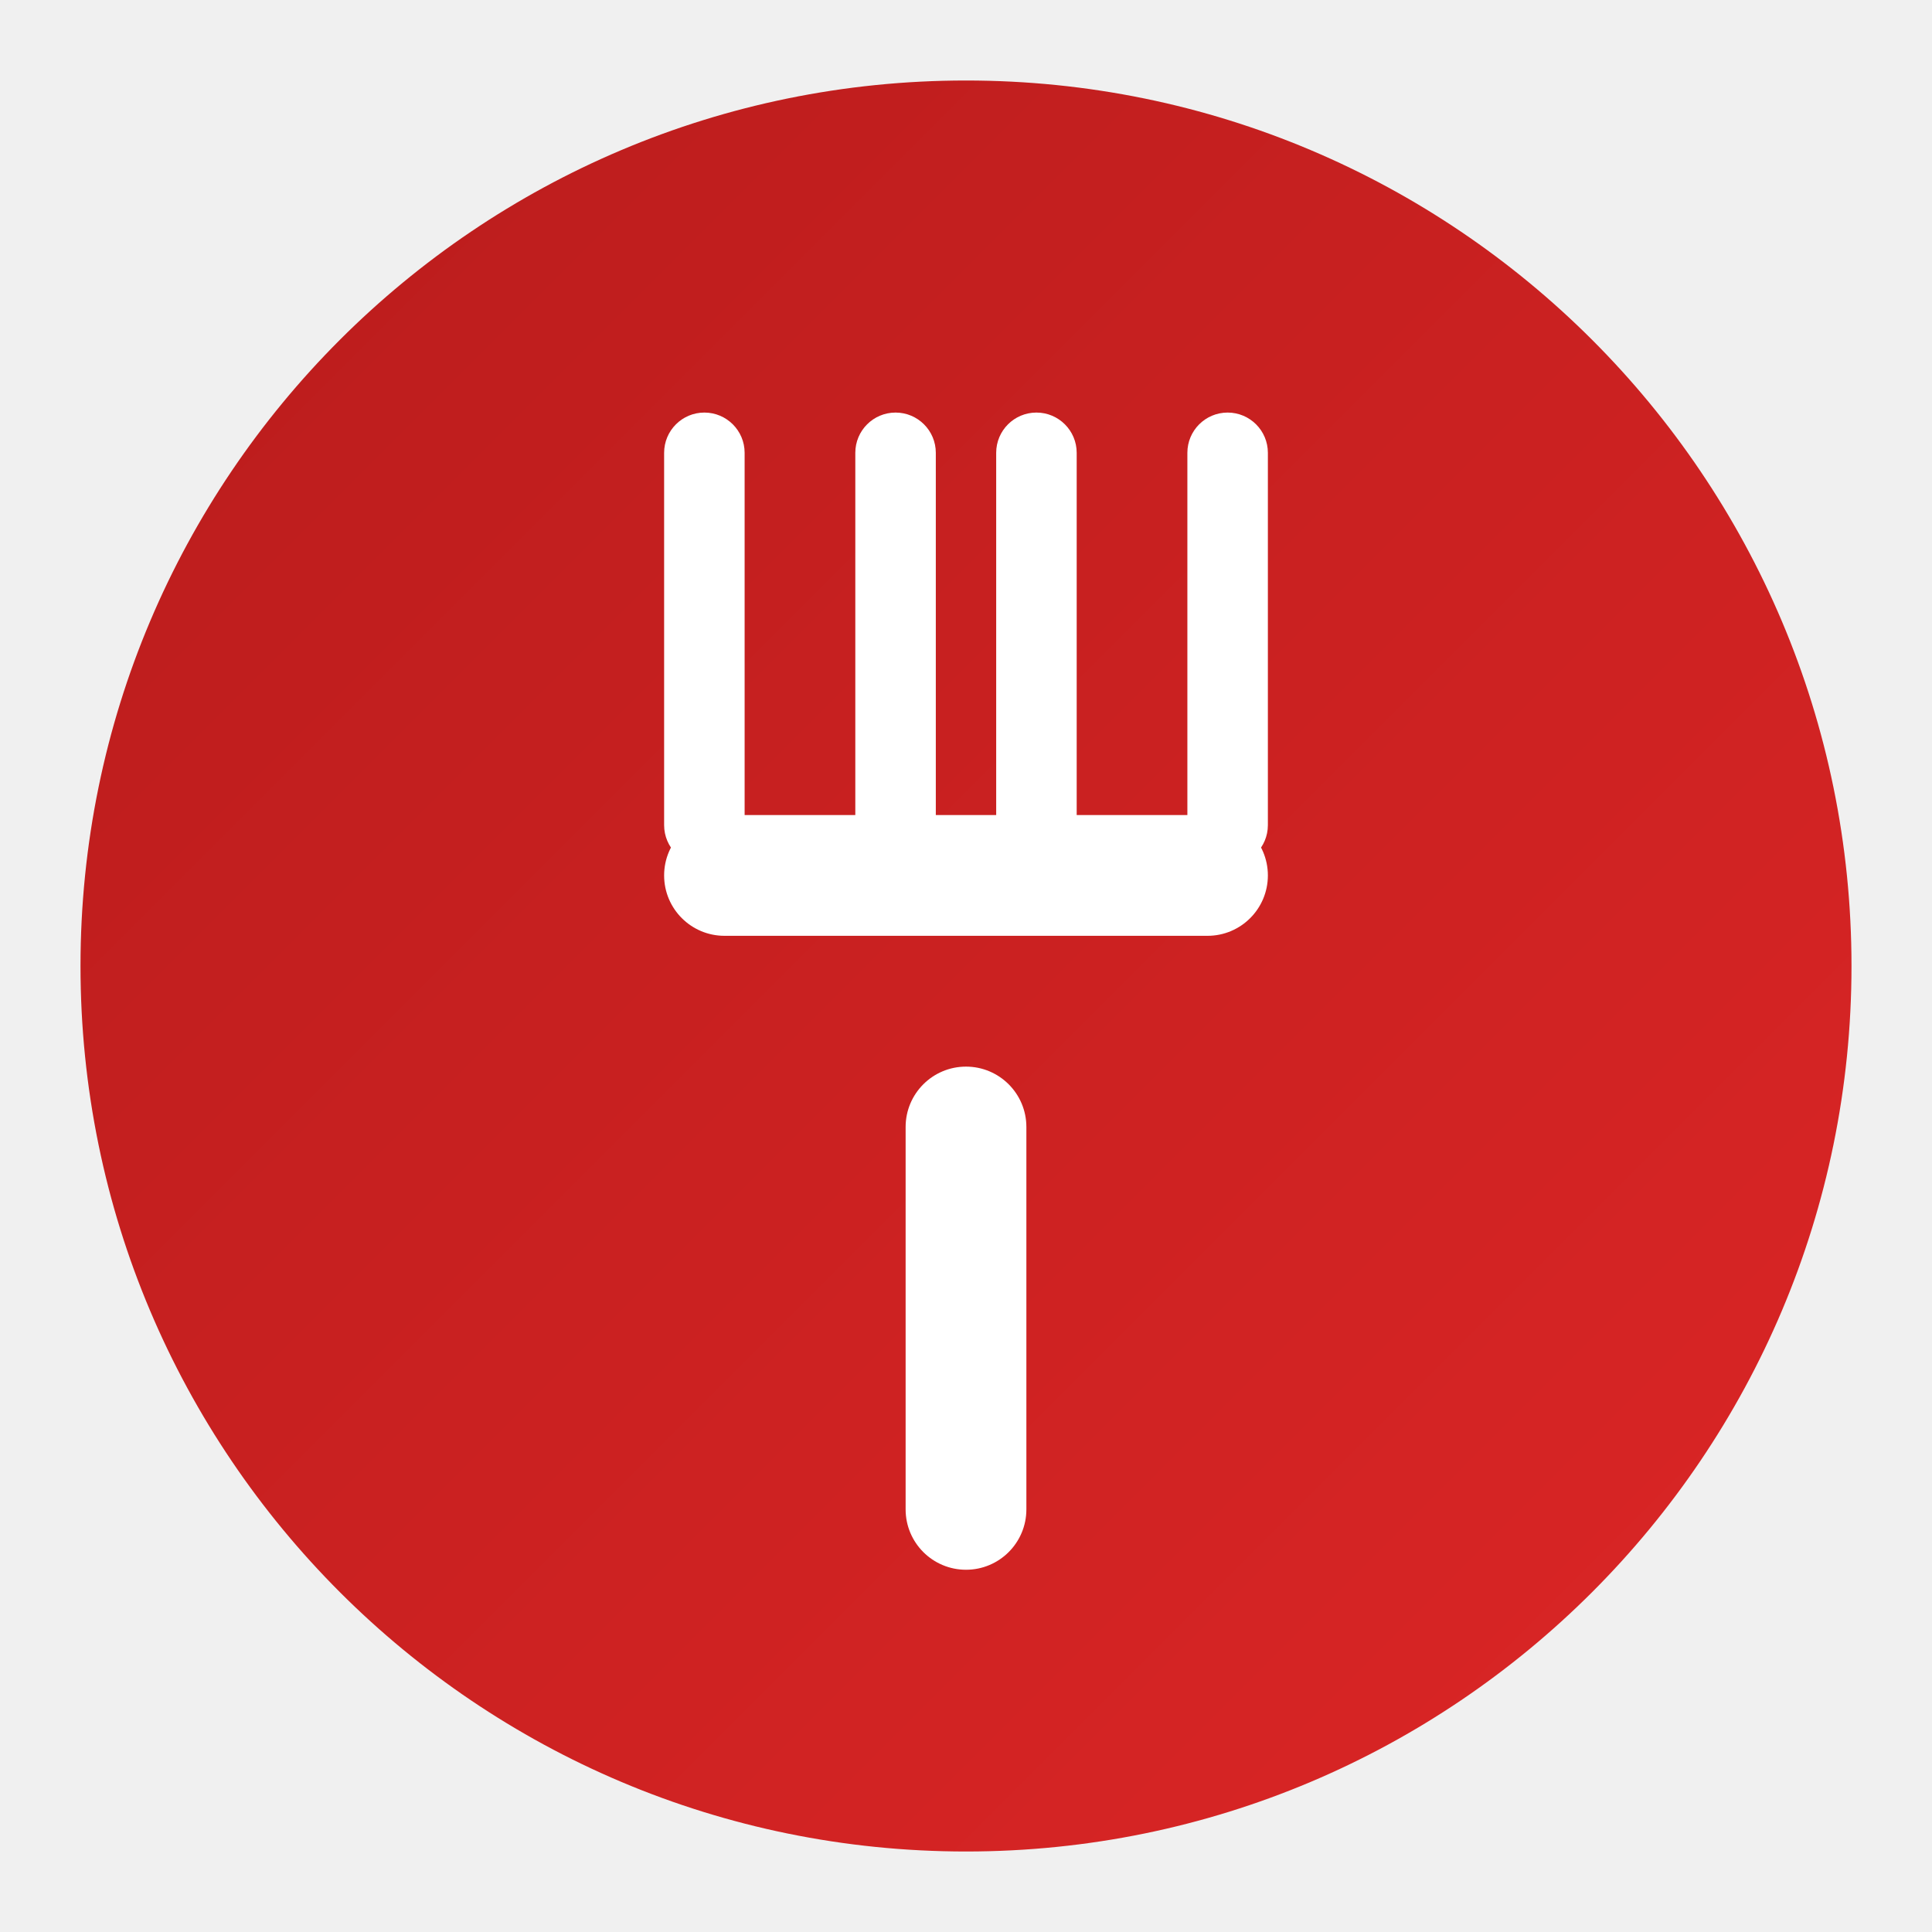
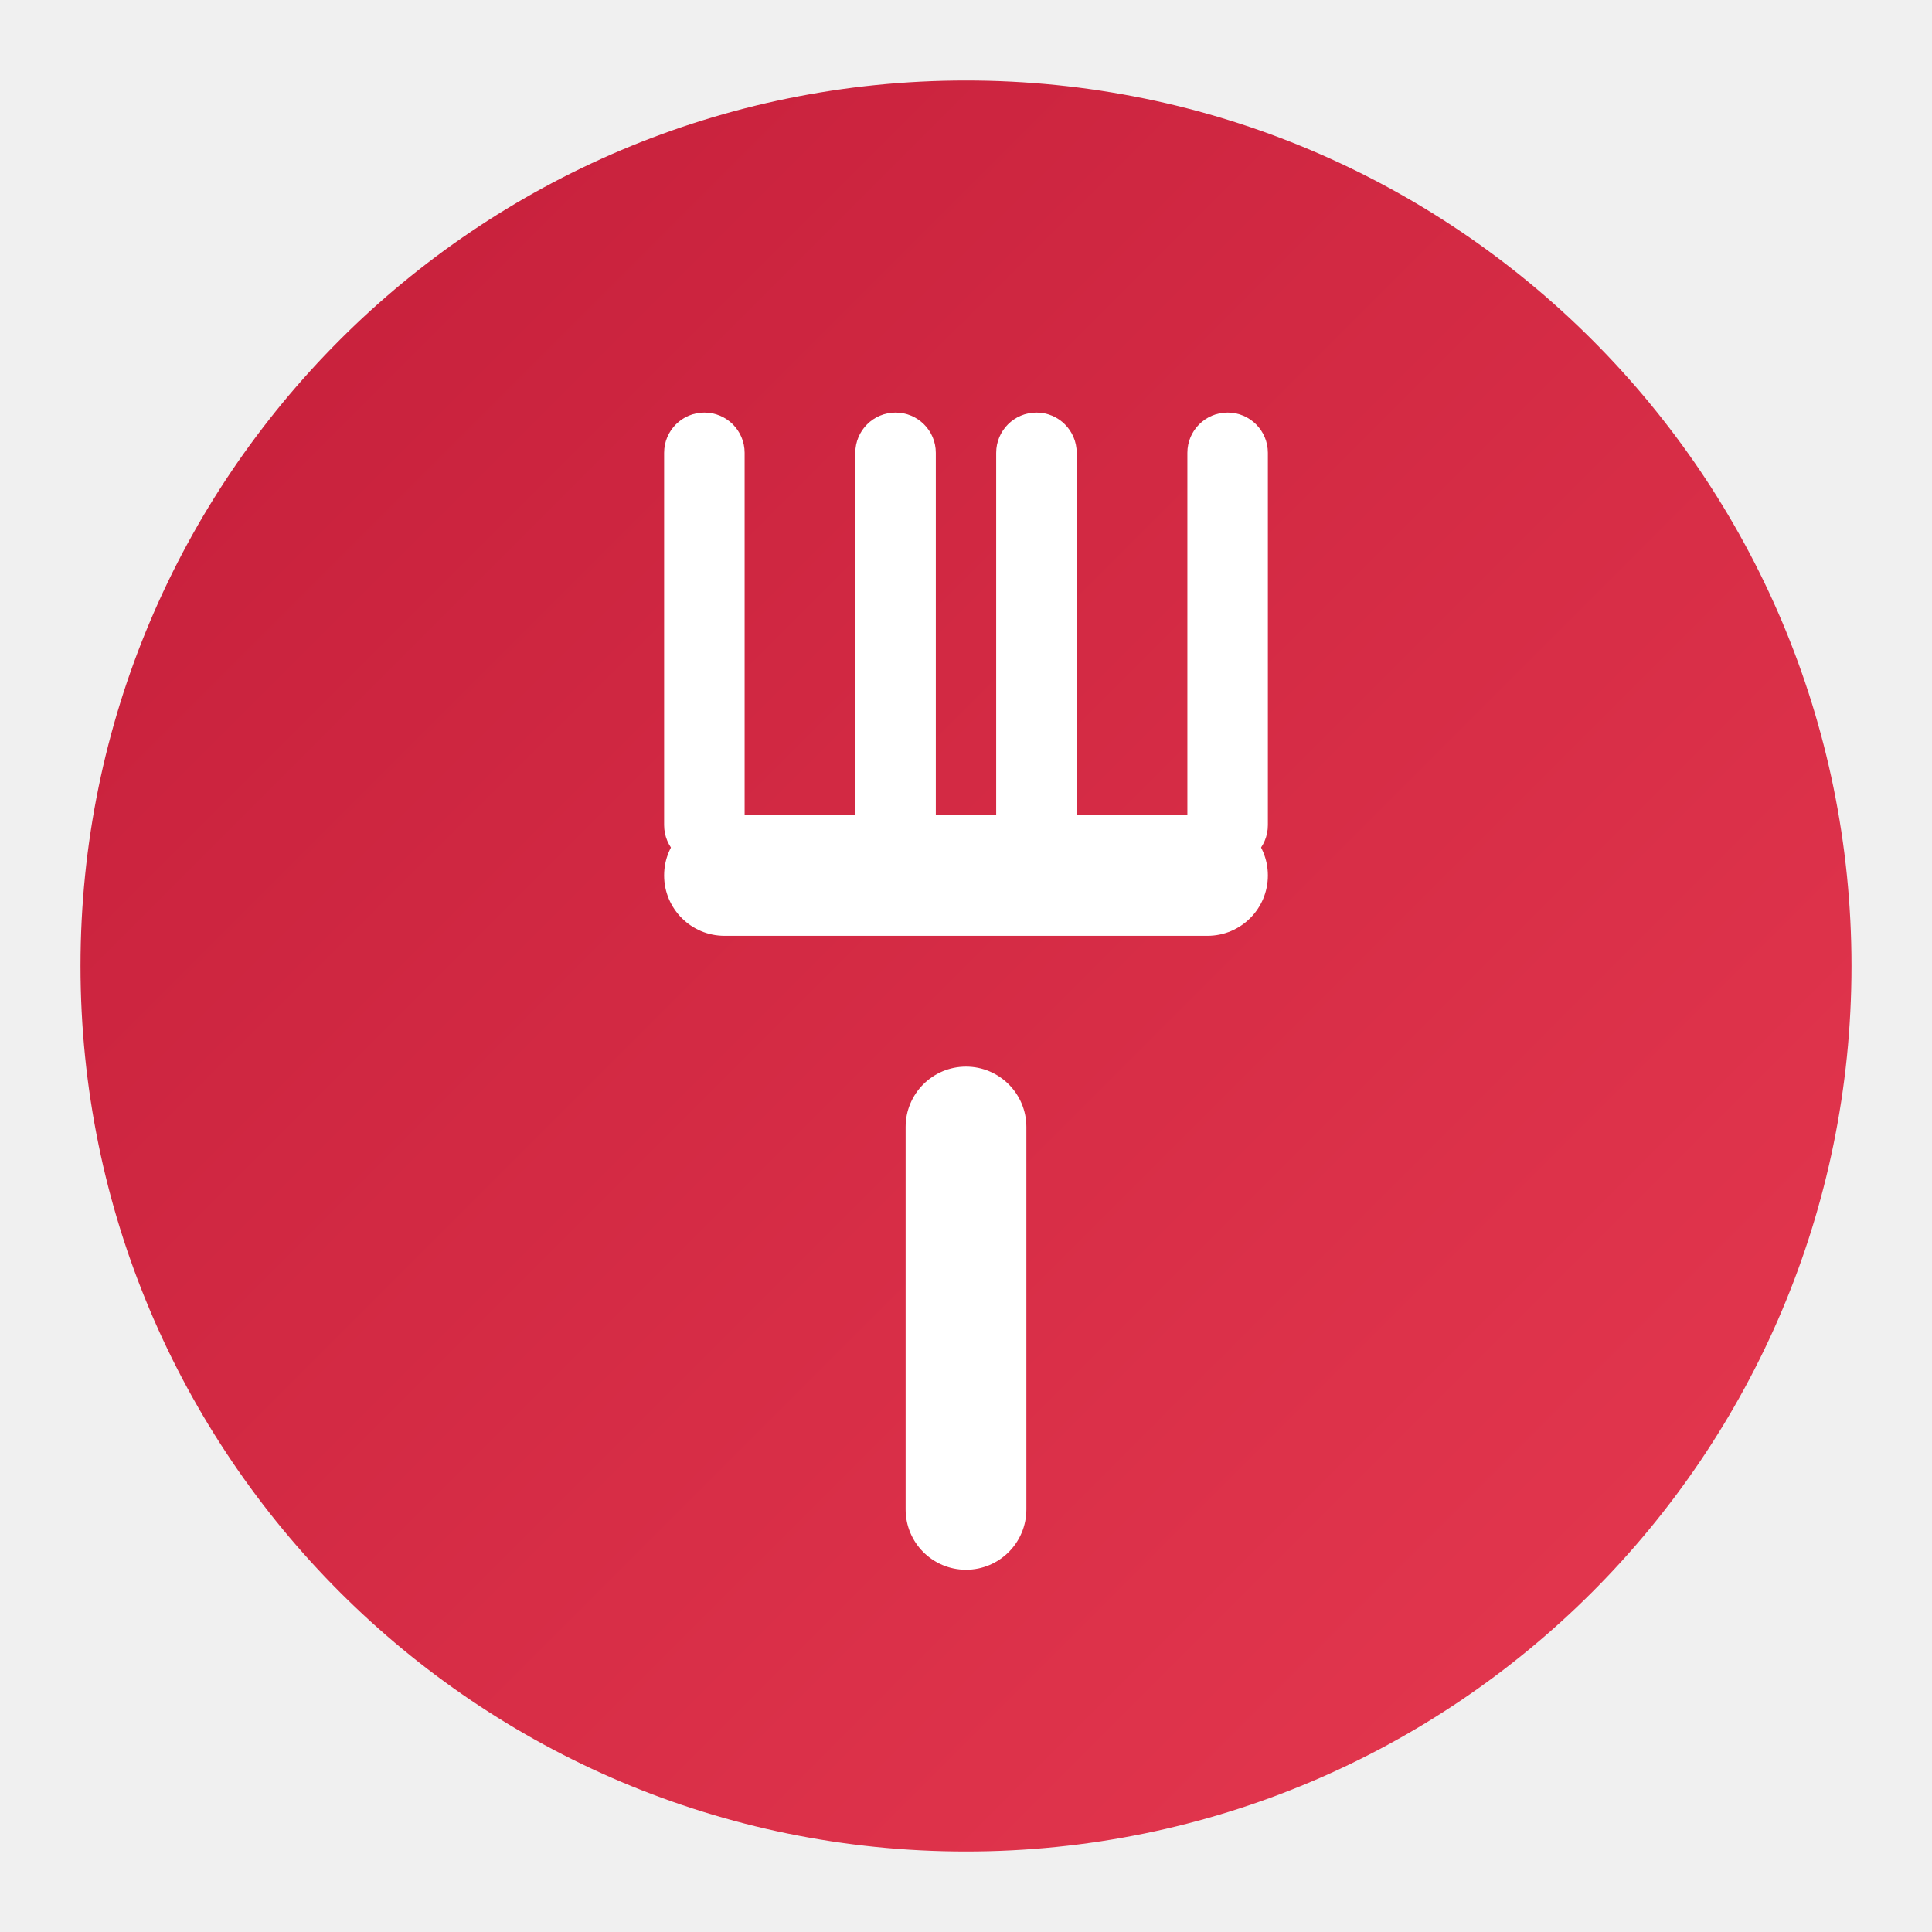
<svg xmlns="http://www.w3.org/2000/svg" viewBox="0 0 192 192" width="192" height="192">
  <defs>
    <linearGradient id="bgGrad192" x1="0%" y1="0%" x2="100%" y2="100%">
-       <stop offset="0%" style="stop-color:#B91C1C" />
-       <stop offset="100%" style="stop-color:#DC2626" />
+       <stop offset="0%" style="stop-color:#C41E3A" />
+       <stop offset="100%" style="stop-color:#E63950" />
    </linearGradient>
  </defs>
  <circle cx="96" cy="96" r="88" fill="url(#bgGrad192)" />
  <g transform="translate(96, 96)" fill="#ffffff">
    <rect x="-6" y="10" width="12" height="50" rx="6" />
    <rect x="-30" y="-55" width="8" height="45" rx="4" />
    <rect x="-11" y="-55" width="8" height="45" rx="4" />
    <rect x="3" y="-55" width="8" height="45" rx="4" />
    <rect x="22" y="-55" width="8" height="45" rx="4" />
    <rect x="-30" y="-15" width="60" height="12" rx="6" />
  </g>
</svg>
